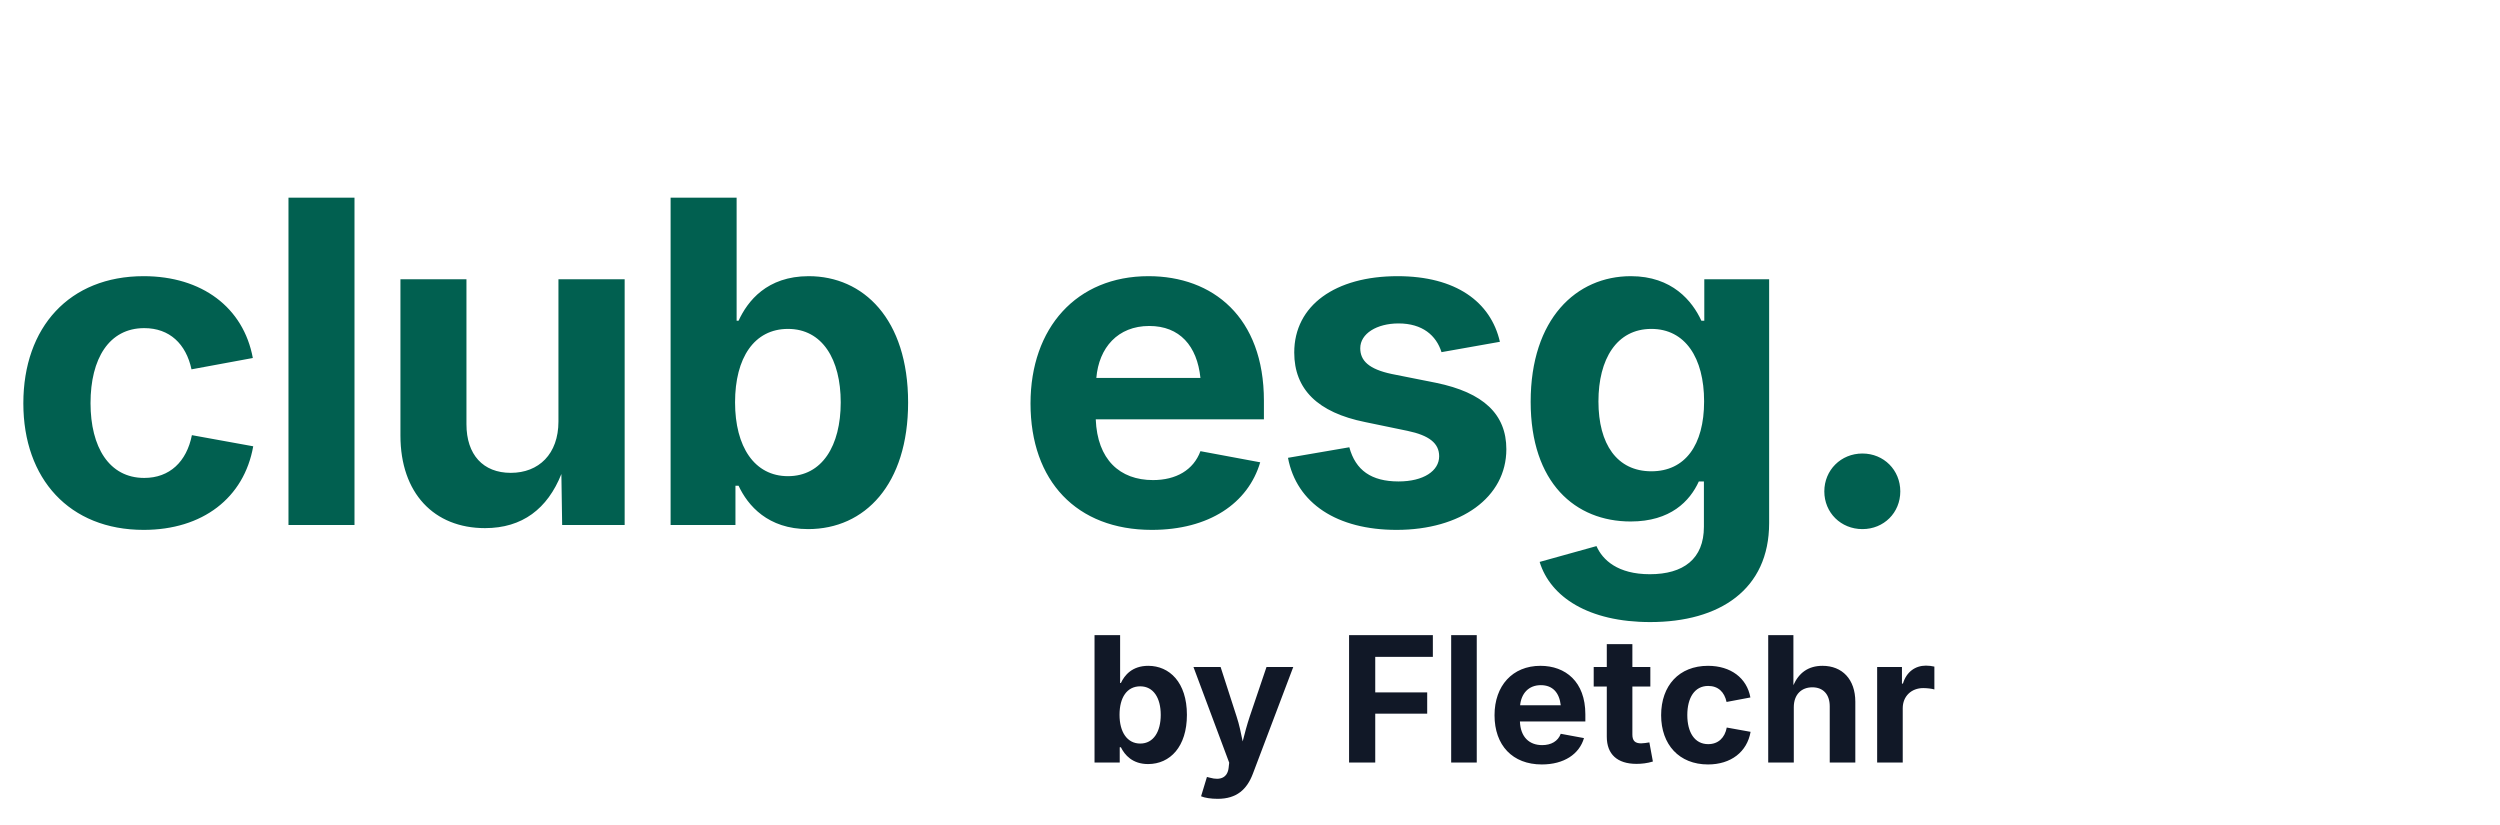
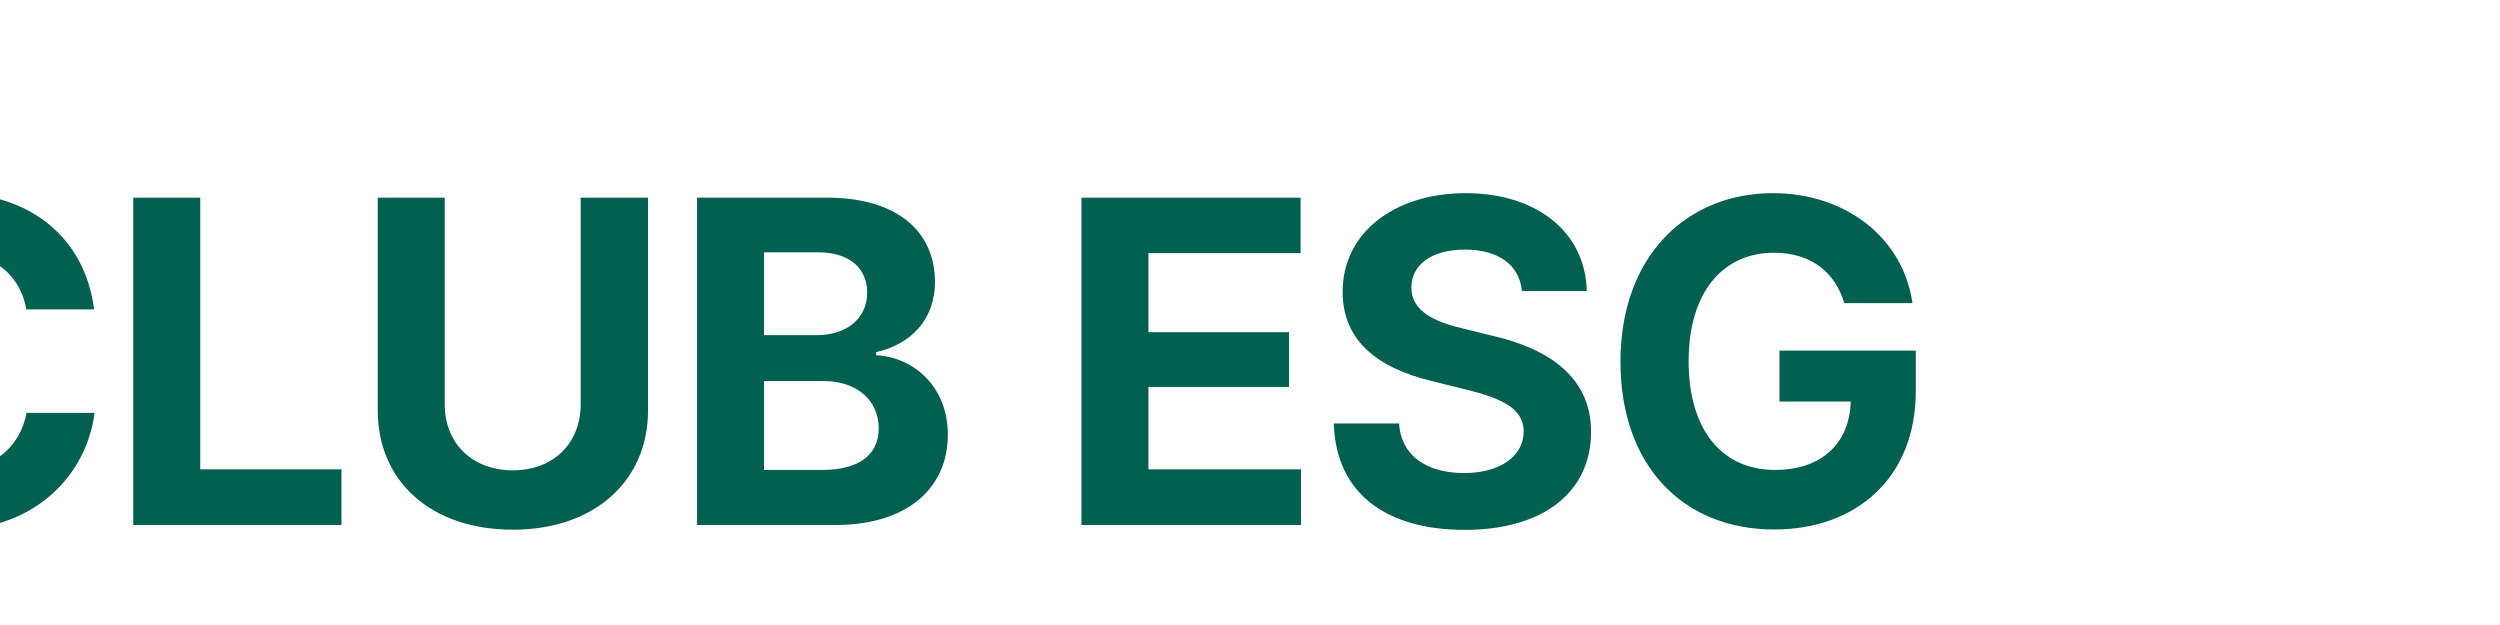
- <svg xmlns="http://www.w3.org/2000/svg" width="200" height="66" viewBox="0 0 200 66" fill="none">
-   <text x="155" y="42" font-family="'DM Sans','Inter',sans-serif" font-size="36" font-weight="700" fill="#016050" letter-spacing="-0.8" text-anchor="end">club esg.</text>
-   <text x="155" y="61" font-family="'DM Sans','Inter',sans-serif" font-size="14" font-weight="700" fill="#111827" text-anchor="end">by Fletchr</text>
+ <svg xmlns="http://www.w3.org/2000/svg" width="200" height="50" viewBox="0 0 200 50" fill="none">
+   <text x="155" y="42" font-family="'DM Sans','Inter',sans-serif" font-size="36" font-weight="700" fill="#016050" letter-spacing="-0.8" text-anchor="end">CLUB ESG</text>
</svg>
